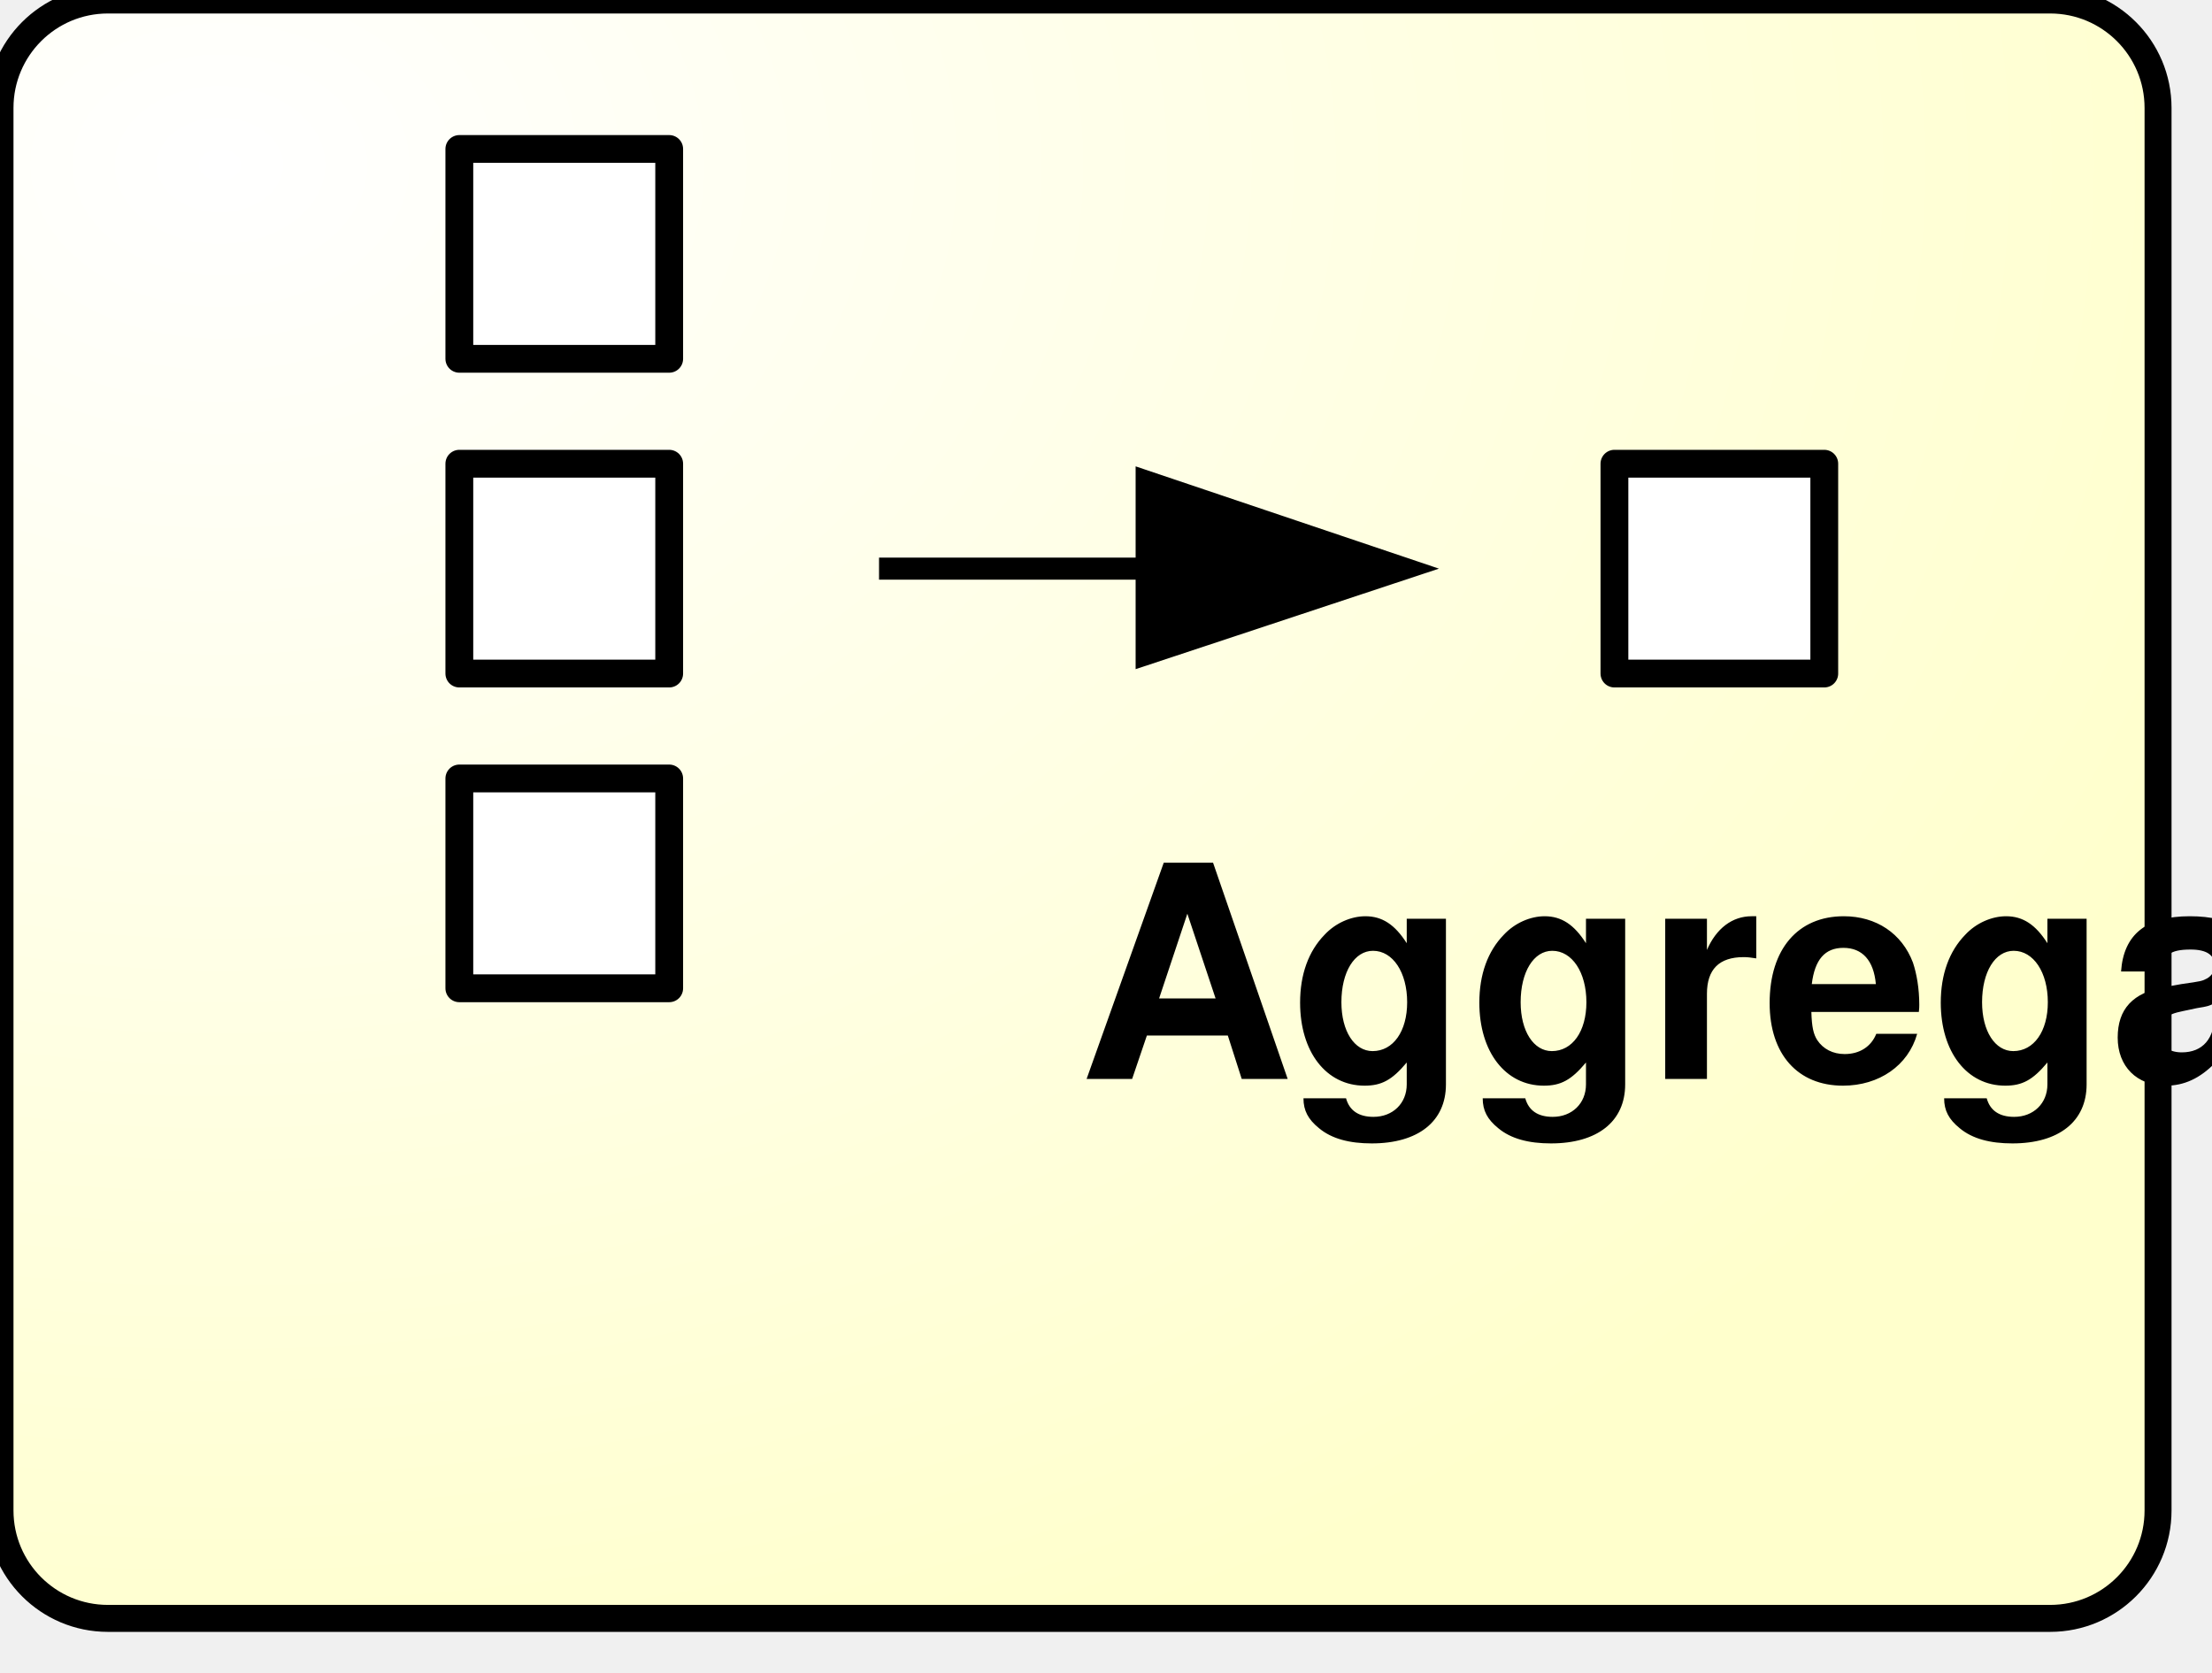
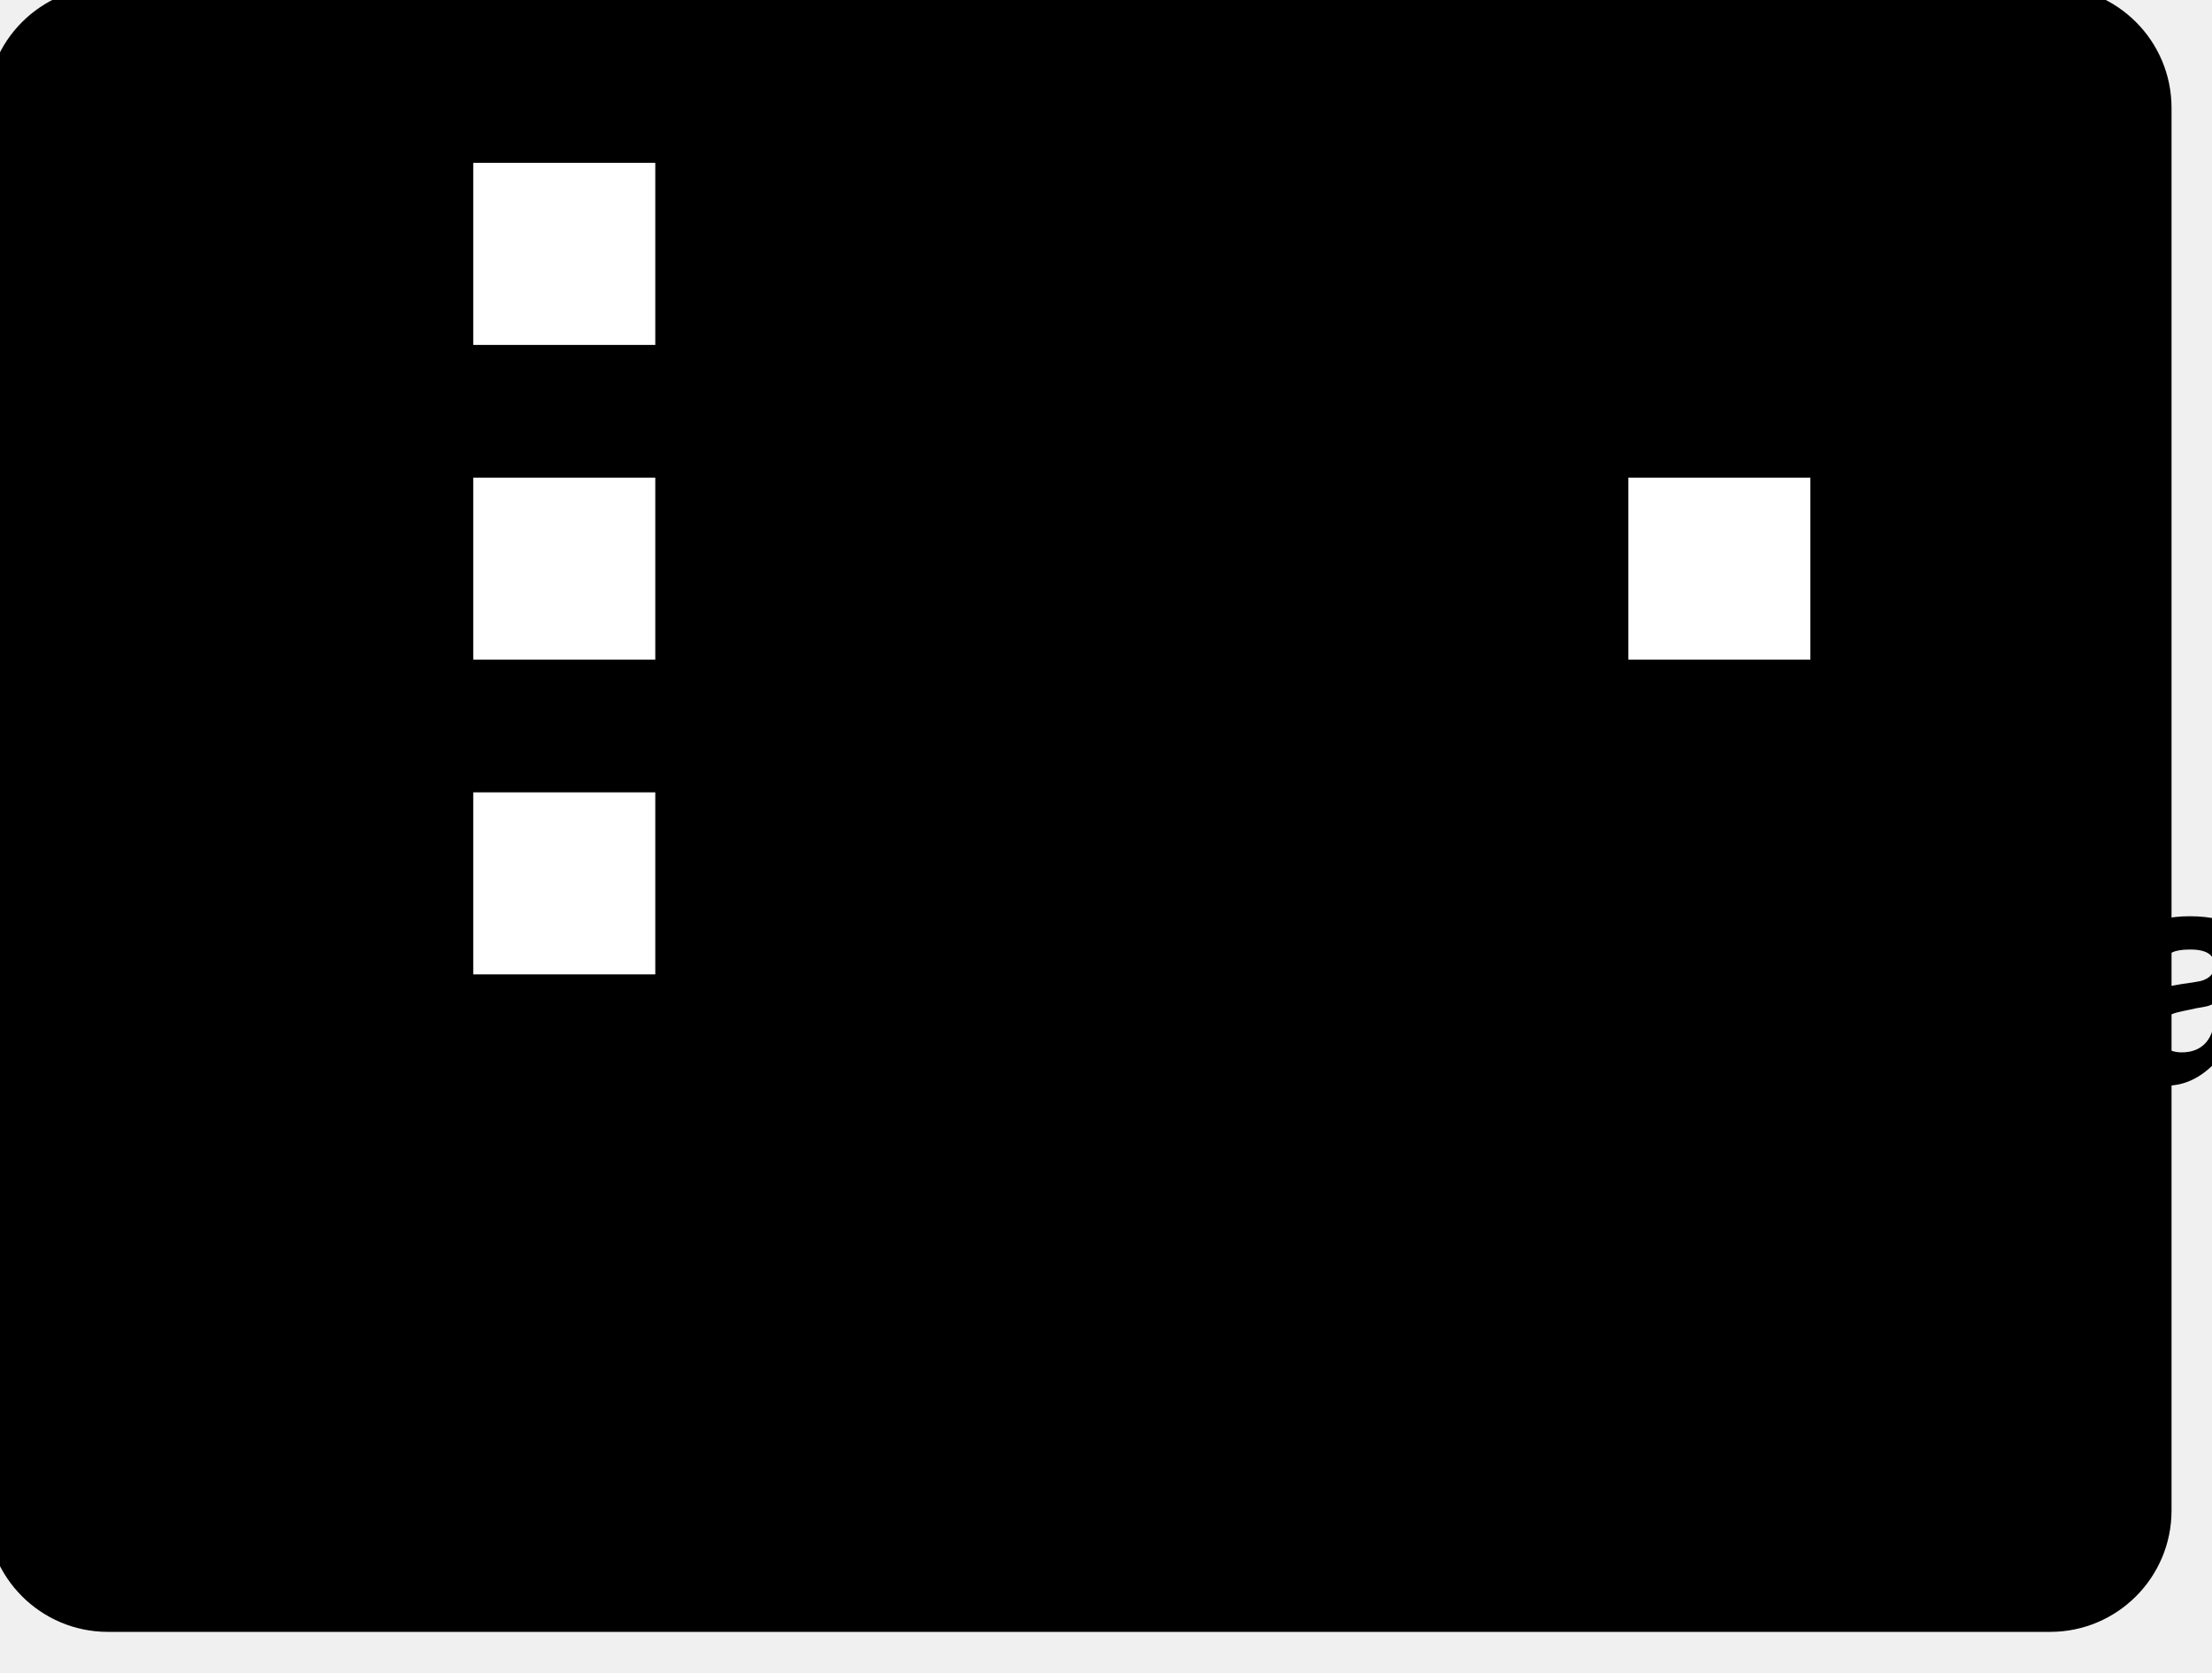
<svg xmlns="http://www.w3.org/2000/svg" xmlns:ns1="http://www.b3mn.org/oryx" width="82" height="62" version="1.0">
  <g pointer-events="fill" ns1:minimumSize="80 60">
    <defs>
-       <radialGradient id="background" cx="10%" cy="10%" r="100%" fx="10%" fy="10%">
-         <stop offset="0%" stop-color="#ffffff" stop-opacity="1" />
-         <stop id="fill_el" offset="100%" stop-color="#ffffcc" stop-opacity="1" />
+       <radialGradient id="background">
+         <stop id="fill_el" />
      </radialGradient>
    </defs>
    <rect id="text_frame" ns1:anchors="bottom top right left" x="1" y="1" width="78" height="58" rx="10" ry="10" stroke="none" stroke-width="2" fill="none" />
    <rect id="bg_frame" ns1:resize="vertical horizontal" x="0" y="0" width="80" height="60" rx="4" ry="4" stroke="black" stroke-width="1" fill="url(#background) #ffffcc" />
    <text id="" ns1:anchors="left top" ns1:align="center top" ns1:fittoelem="text_frame" font-weight="bold" font-family="Helvetica" font-size="11" x="40" y="40" fill="black">Aggregat</text>
    <g transform="scale(1.1,1.1) translate(15,5)">
      <path d="m 42.943,10.629 c 1.179,0 2.357,0 3.536,0 0,2.357 0,4.715 0,7.072 -2.357,0 -4.715,0 -7.072,0 0,-2.357 0,-4.715 0,-7.072 1.179,0 2.357,0 3.536,0 z" fill="#ffffff" id="path2638" />
      <path d="m 42.943,10.629 c 1.179,0 2.357,0 3.536,0 0,2.357 0,4.715 0,7.072 -2.357,0 -4.715,0 -7.072,0 0,-2.357 0,-4.715 0,-7.072 1.179,0 2.357,0 3.536,0 z" stroke-width="0.937" fill="none" stroke="#000000" id="path2640" stroke-linejoin="round" />
      <path d="m 14.624,14.165 c 2.892,0 5.785,0 8.677,0" stroke-width="0.743" fill="none" stroke="#000000" id="path2645" stroke-linejoin="round" />
      <path d="m 23.271,10.718 c 3.407,1.149 6.815,2.298 10.222,3.447 -3.407,1.129 -6.815,2.258 -10.222,3.388 0,-2.278 0,-4.556 0,-6.835 z" id="path2650" />
      <path d="m 4.016,10.629 c 1.179,0 2.357,0 3.536,0 0,2.357 0,4.715 0,7.072 -2.357,0 -4.715,0 -7.072,0 0,-2.357 0,-4.715 0,-7.072 1.179,0 2.357,0 3.536,0 z" fill="#ffffff" id="path2655" />
      <path d="m 4.016,10.629 c 1.179,0 2.357,0 3.536,0 0,2.357 0,4.715 0,7.072 -2.357,0 -4.715,0 -7.072,0 0,-2.357 0,-4.715 0,-7.072 1.179,0 2.357,0 3.536,0 z" stroke-width="0.937" fill="none" stroke="#000000" id="path2657" stroke-linejoin="round" />
      <path d="m 4.016,0.021 c 1.179,0 2.357,0 3.536,0 0,2.357 0,4.715 0,7.072 -2.357,0 -4.715,0 -7.072,0 0,-2.357 0,-4.715 0,-7.072 1.179,0 2.357,0 3.536,0 z" fill="#ffffff" id="path2662" />
      <path d="m 4.016,0.021 c 1.179,0 2.357,0 3.536,0 0,2.357 0,4.715 0,7.072 -2.357,0 -4.715,0 -7.072,0 0,-2.357 0,-4.715 0,-7.072 1.179,0 2.357,0 3.536,0 z" stroke-width="0.937" fill="none" stroke="#000000" id="path2664" stroke-linejoin="round" />
      <path d="m 4.016,21.237 c 1.179,0 2.357,0 3.536,0 0,2.357 0,4.715 0,7.072 -2.357,0 -4.715,0 -7.072,0 0,-2.357 0,-4.715 0,-7.072 1.179,0 2.357,0 3.536,0 z" fill="#ffffff" id="path2669" />
      <path d="m 4.016,21.237 c 1.179,0 2.357,0 3.536,0 0,2.357 0,4.715 0,7.072 -2.357,0 -4.715,0 -7.072,0 0,-2.357 0,-4.715 0,-7.072 1.179,0 2.357,0 3.536,0 z" stroke-width="0.937" fill="none" stroke="#000000" id="path2671" stroke-linejoin="round" />
    </g>
  </g>
</svg>
